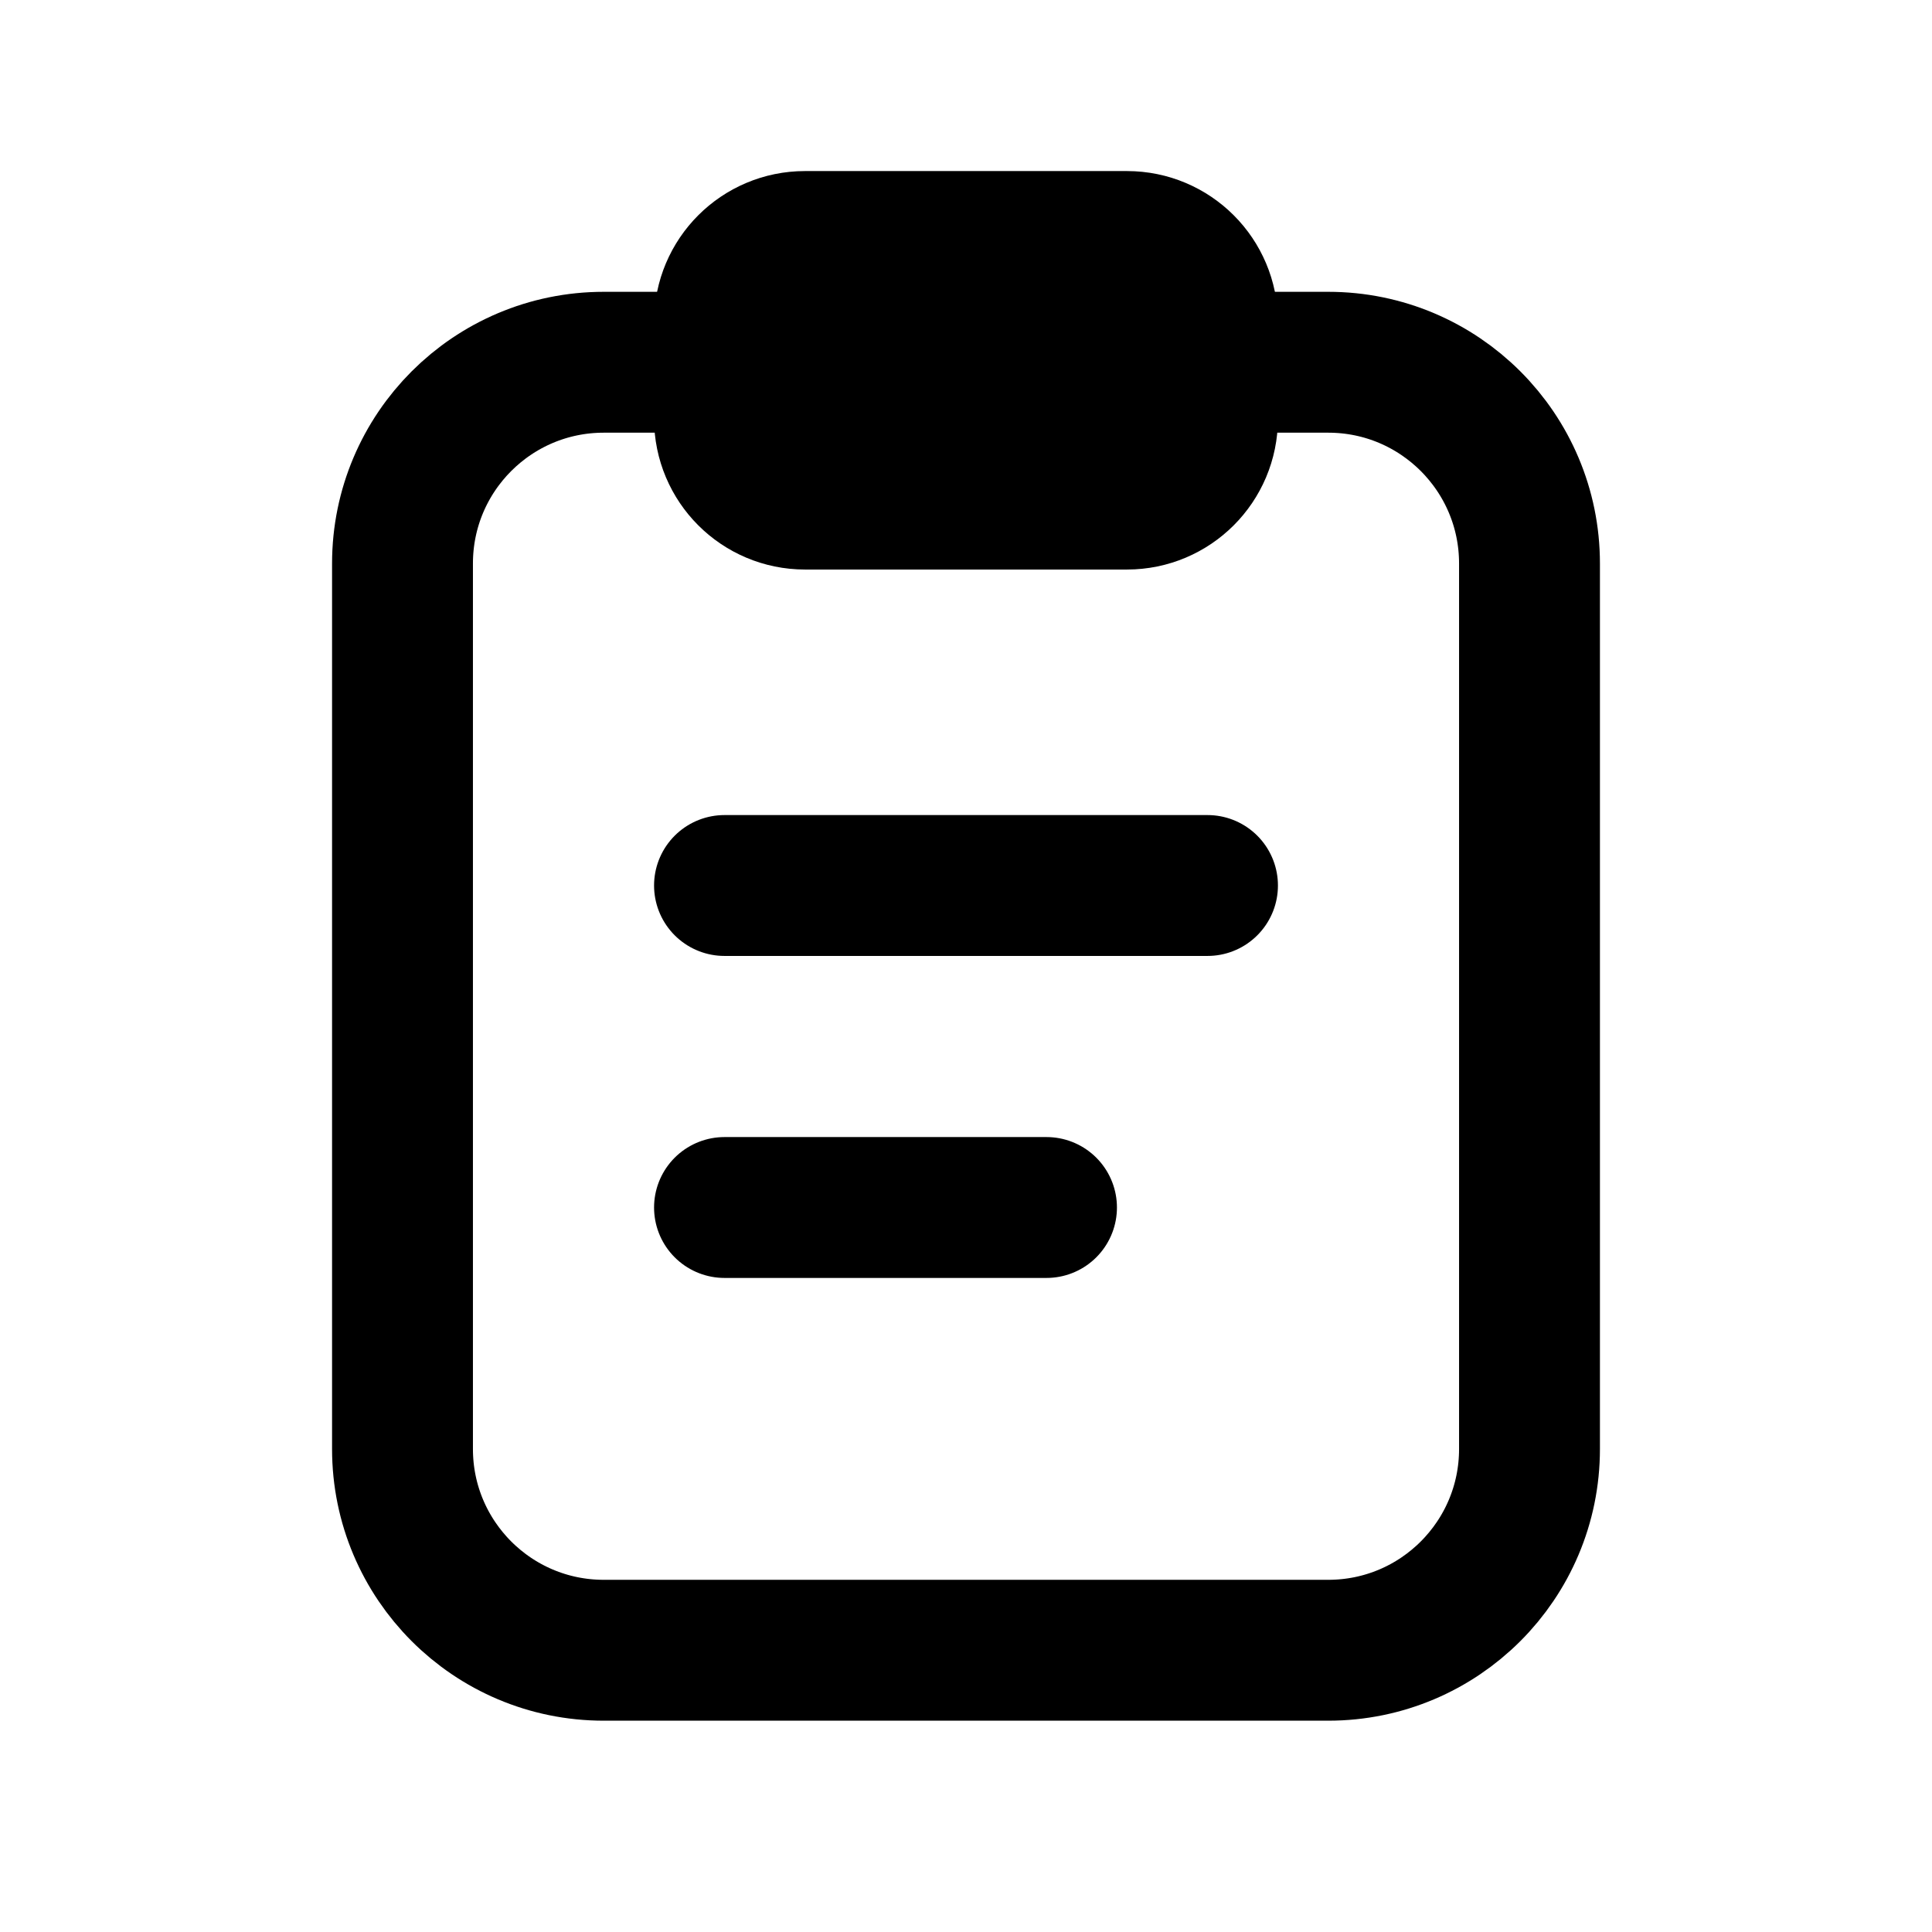
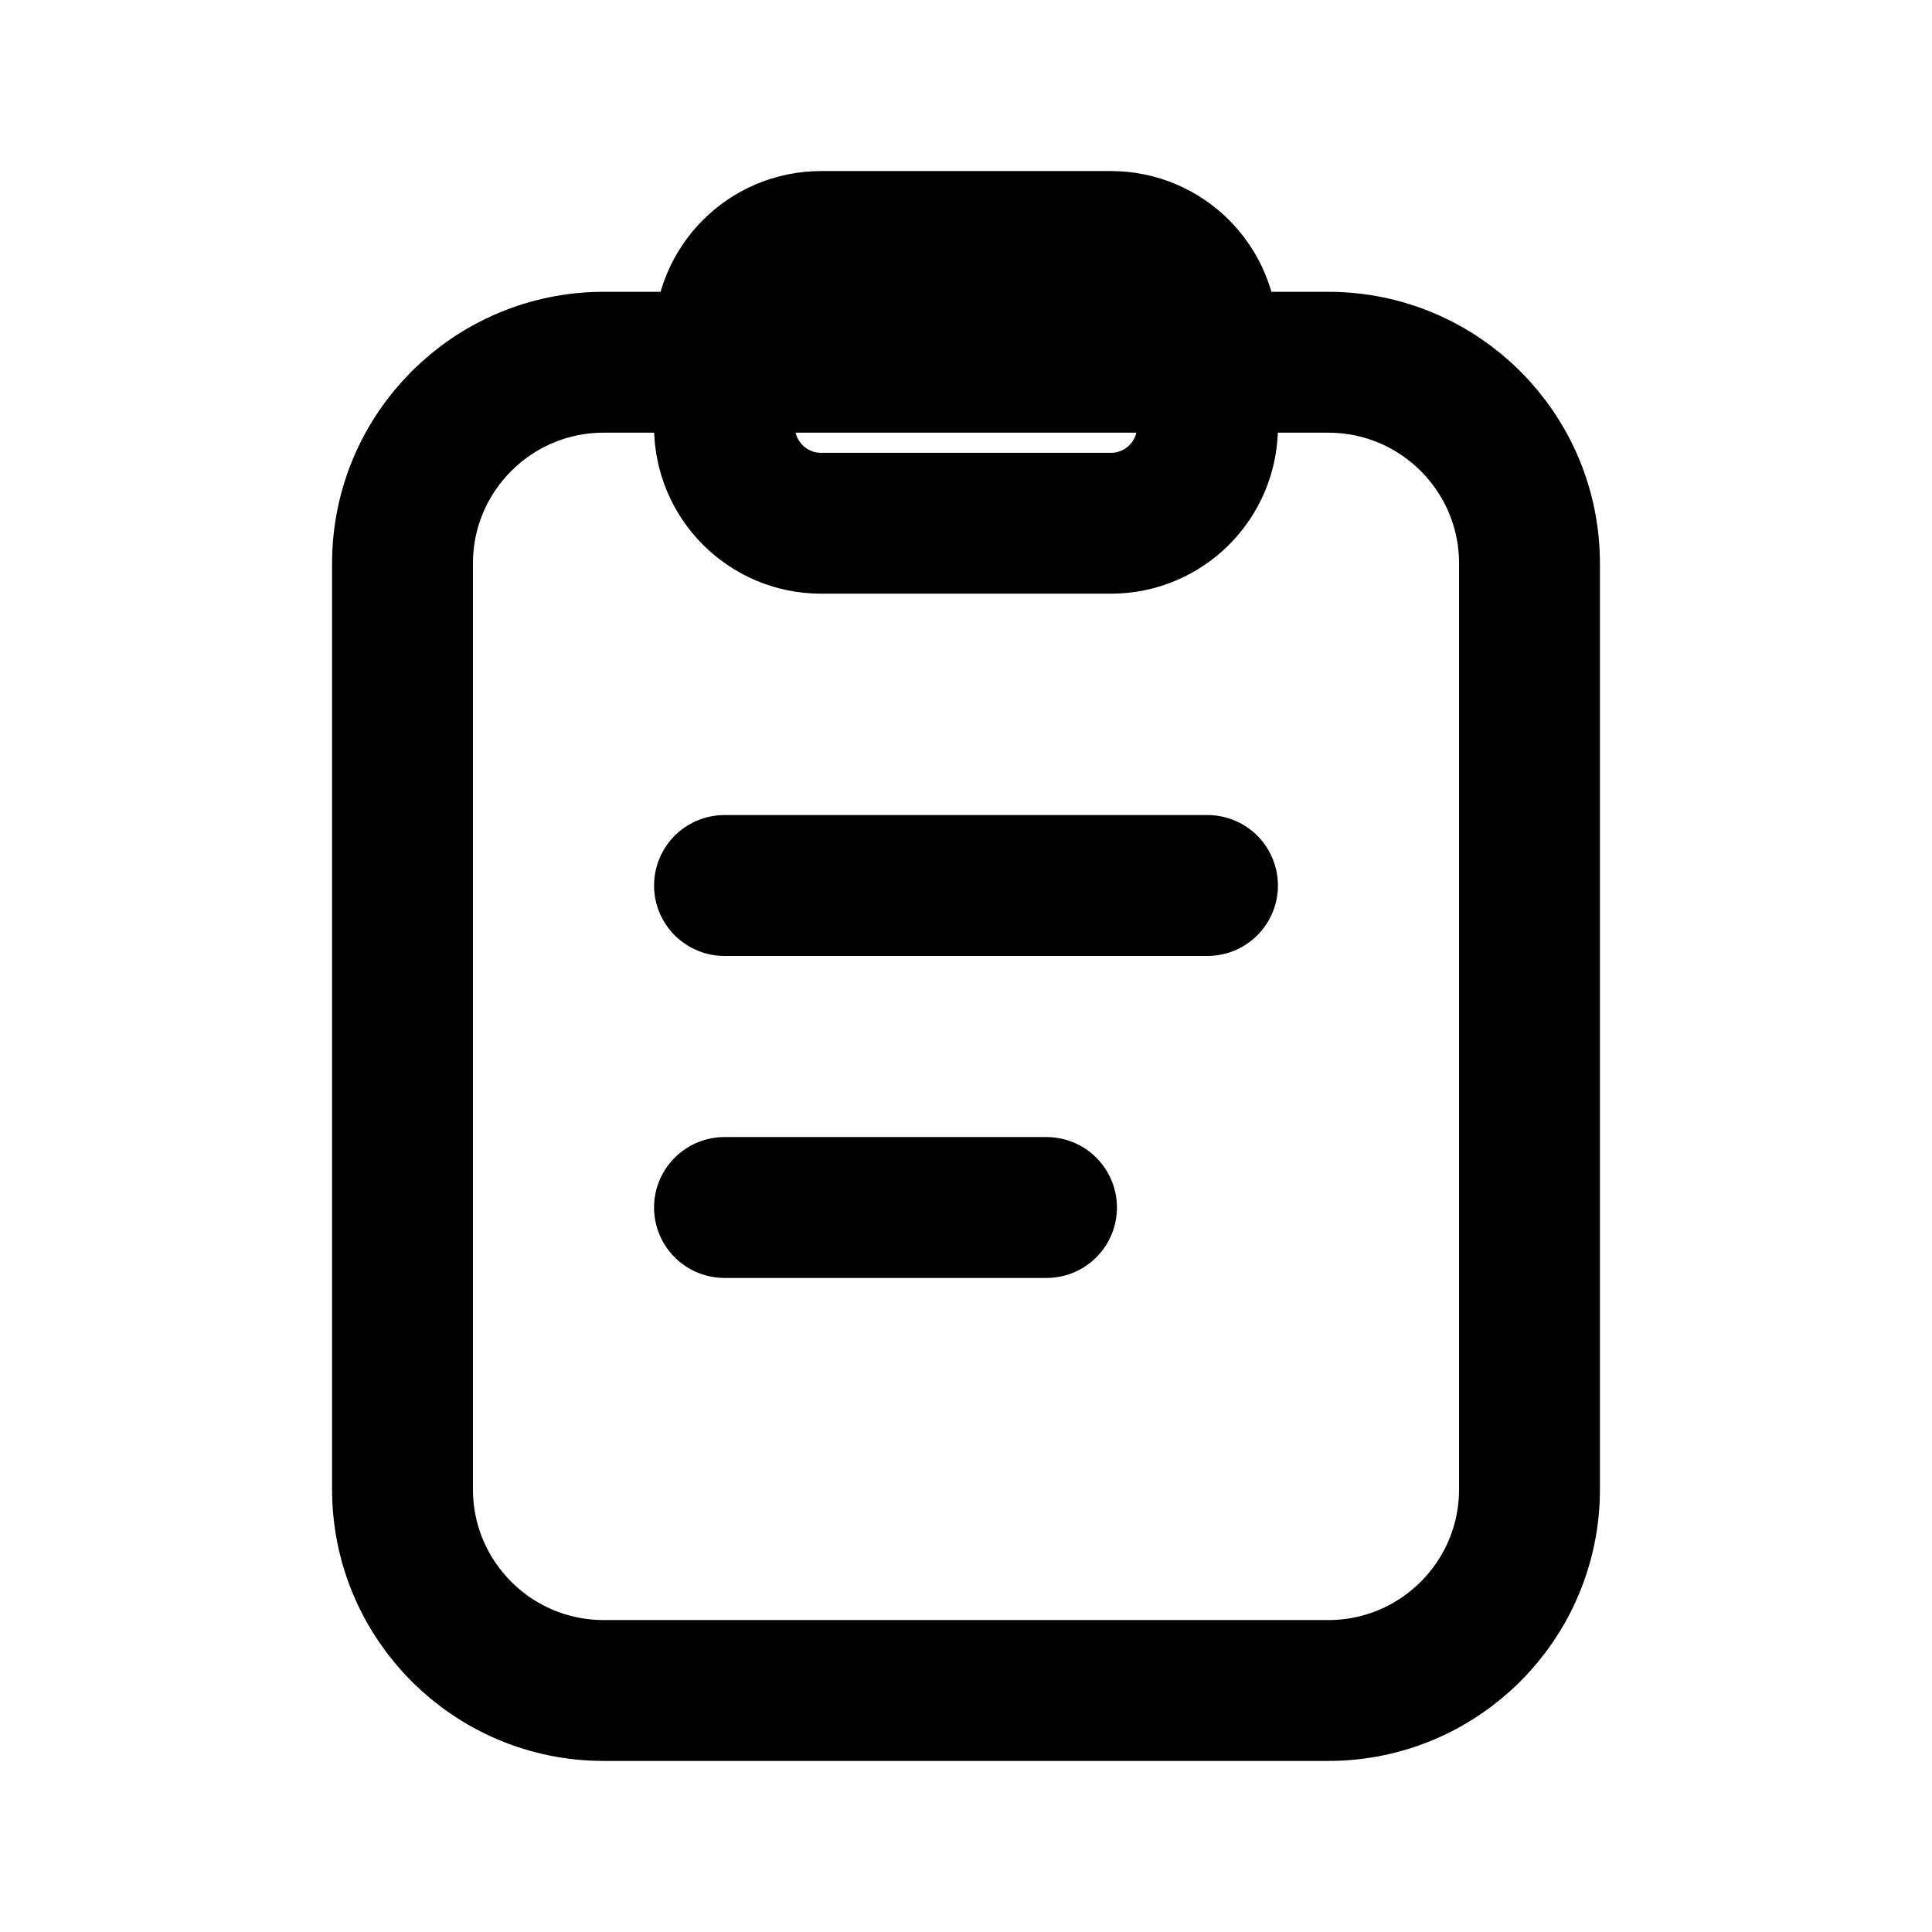
<svg xmlns="http://www.w3.org/2000/svg" width="24" height="24" viewBox="0 0 24 24" fill="none" stroke="currentColor" stroke-width="1.75" stroke-linecap="round" stroke-linejoin="round">
-   <rect x="5" y="4.5" width="14" height="16" rx="2.5" />
-   <rect x="9" y="3" width="6" height="3.2" rx="1" />
+   <rect x="5" y="4.5" width="14" height="16.5" rx="2.5" />
+   <rect x="9" y="3" width="6" height="3.5" rx="1.2" />
  <path d="M9 11h6M9 15h4" />
</svg>
